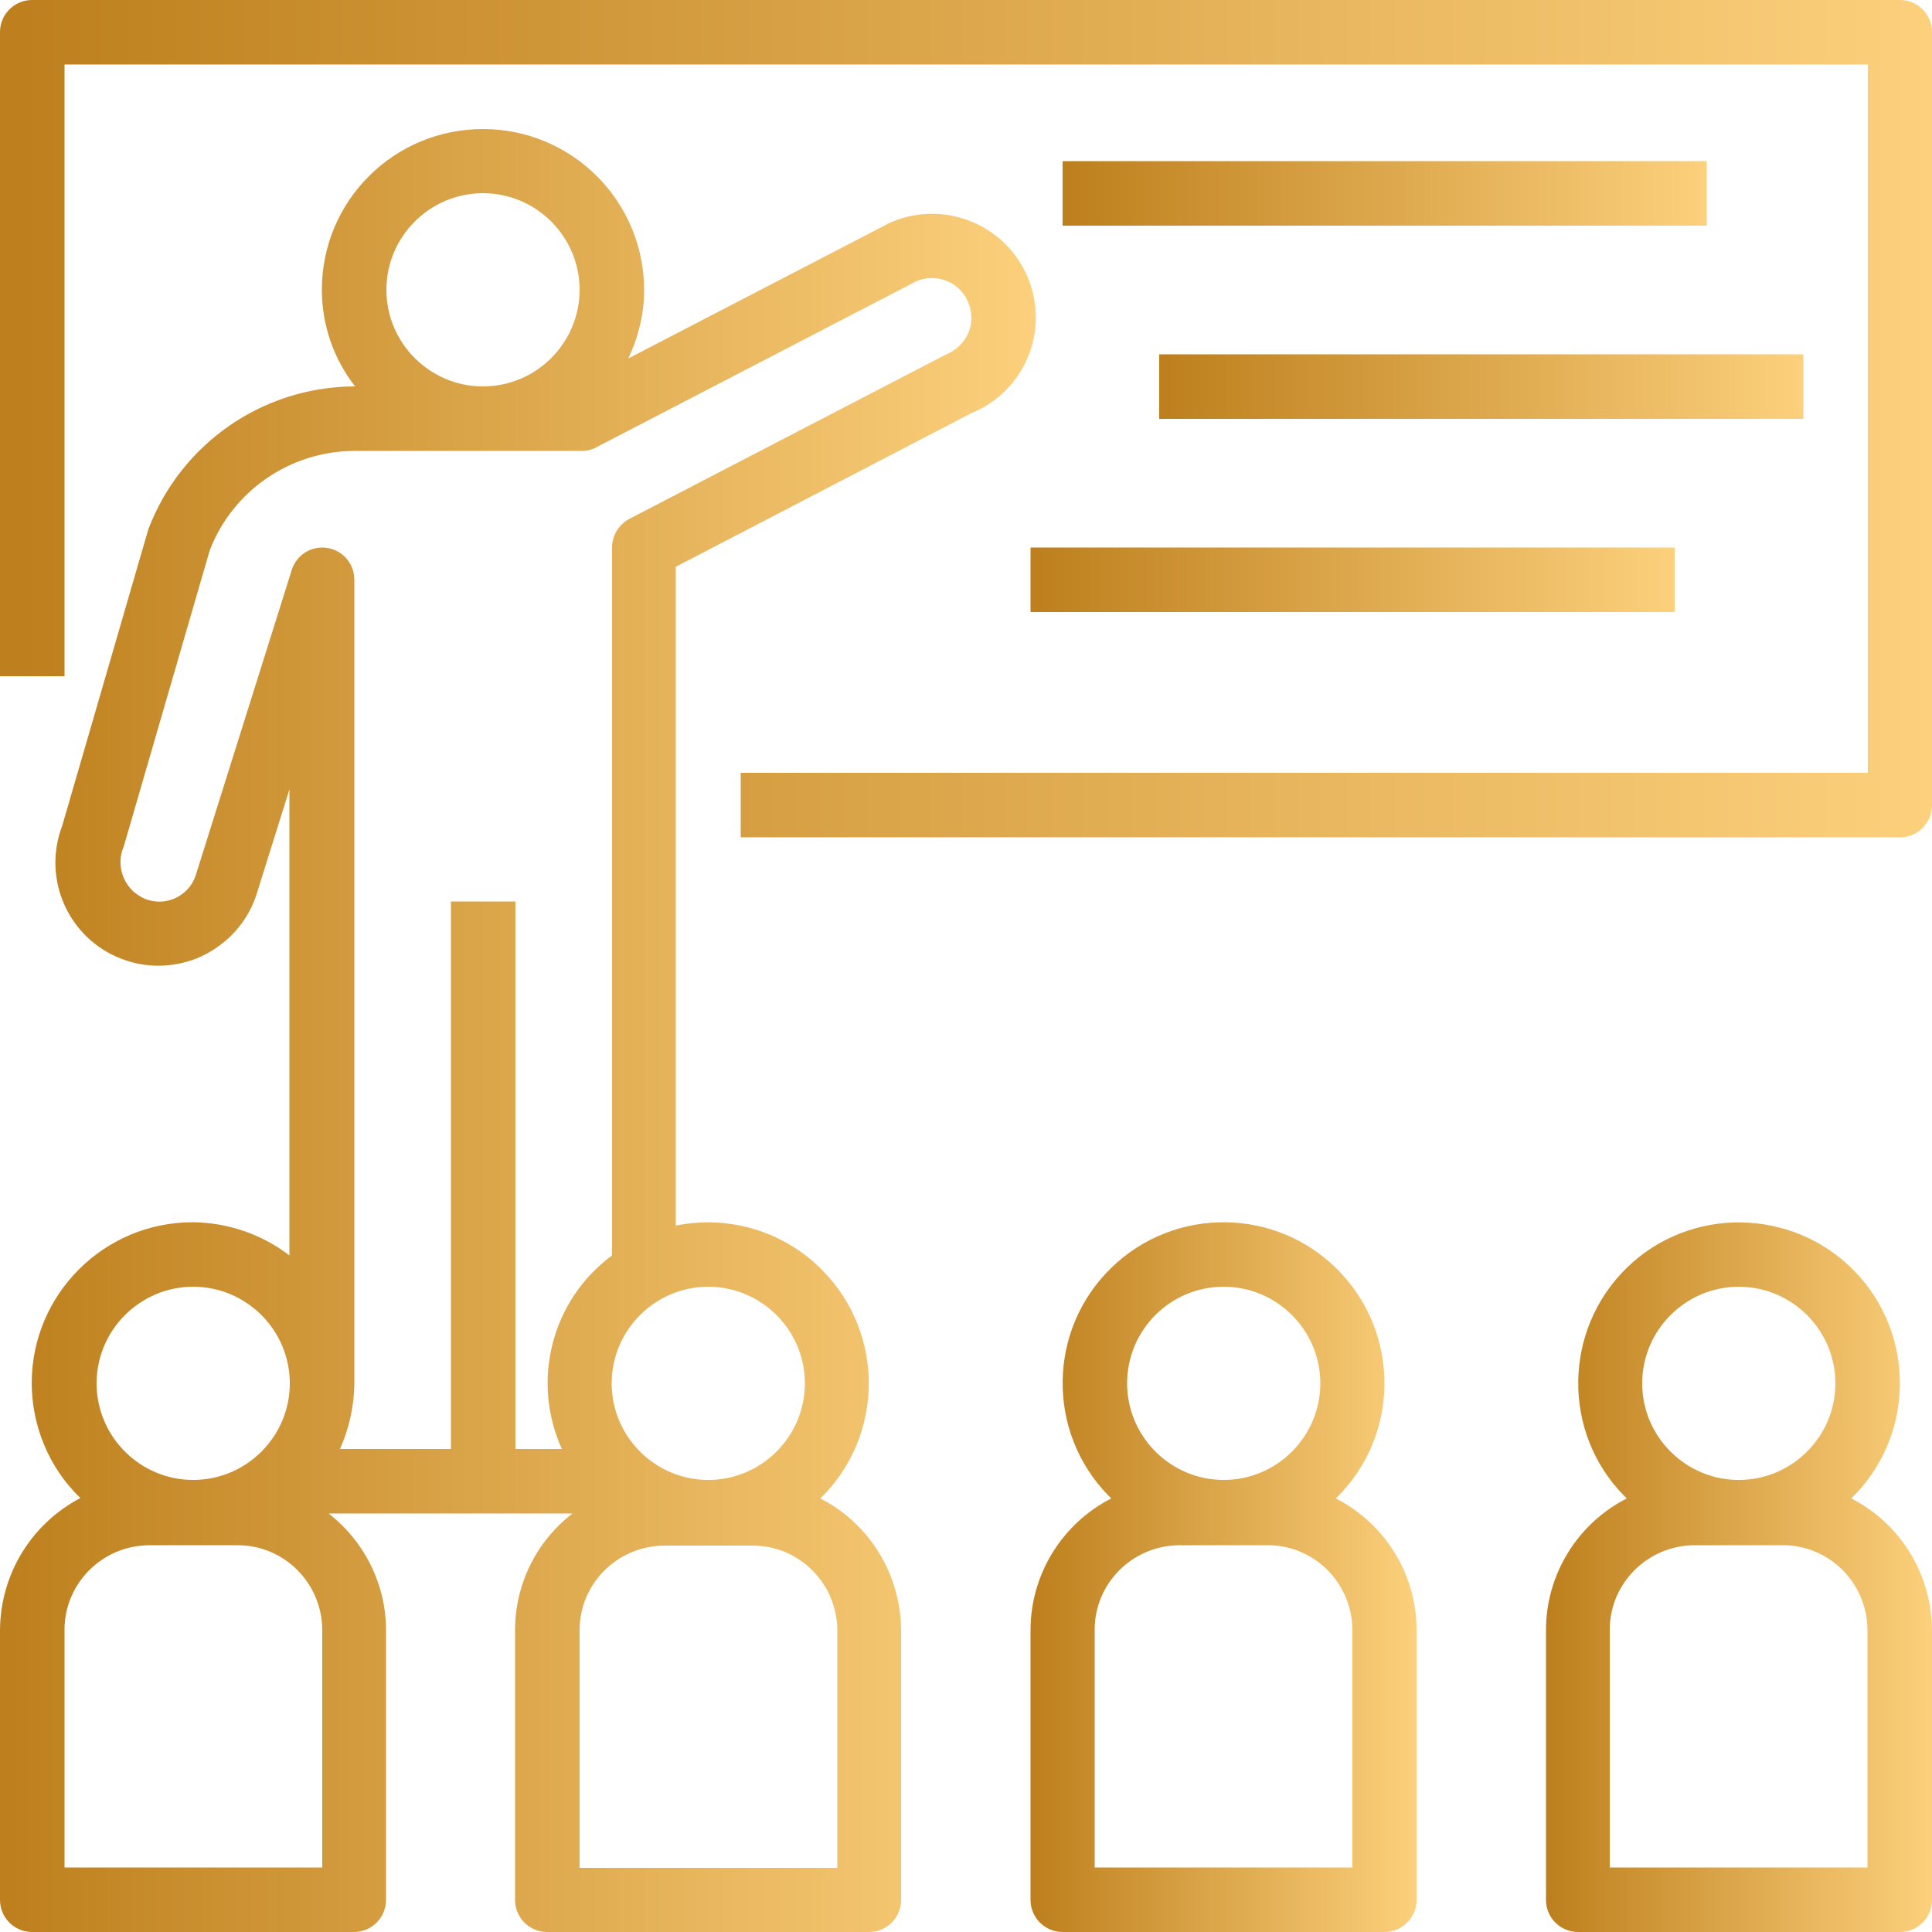
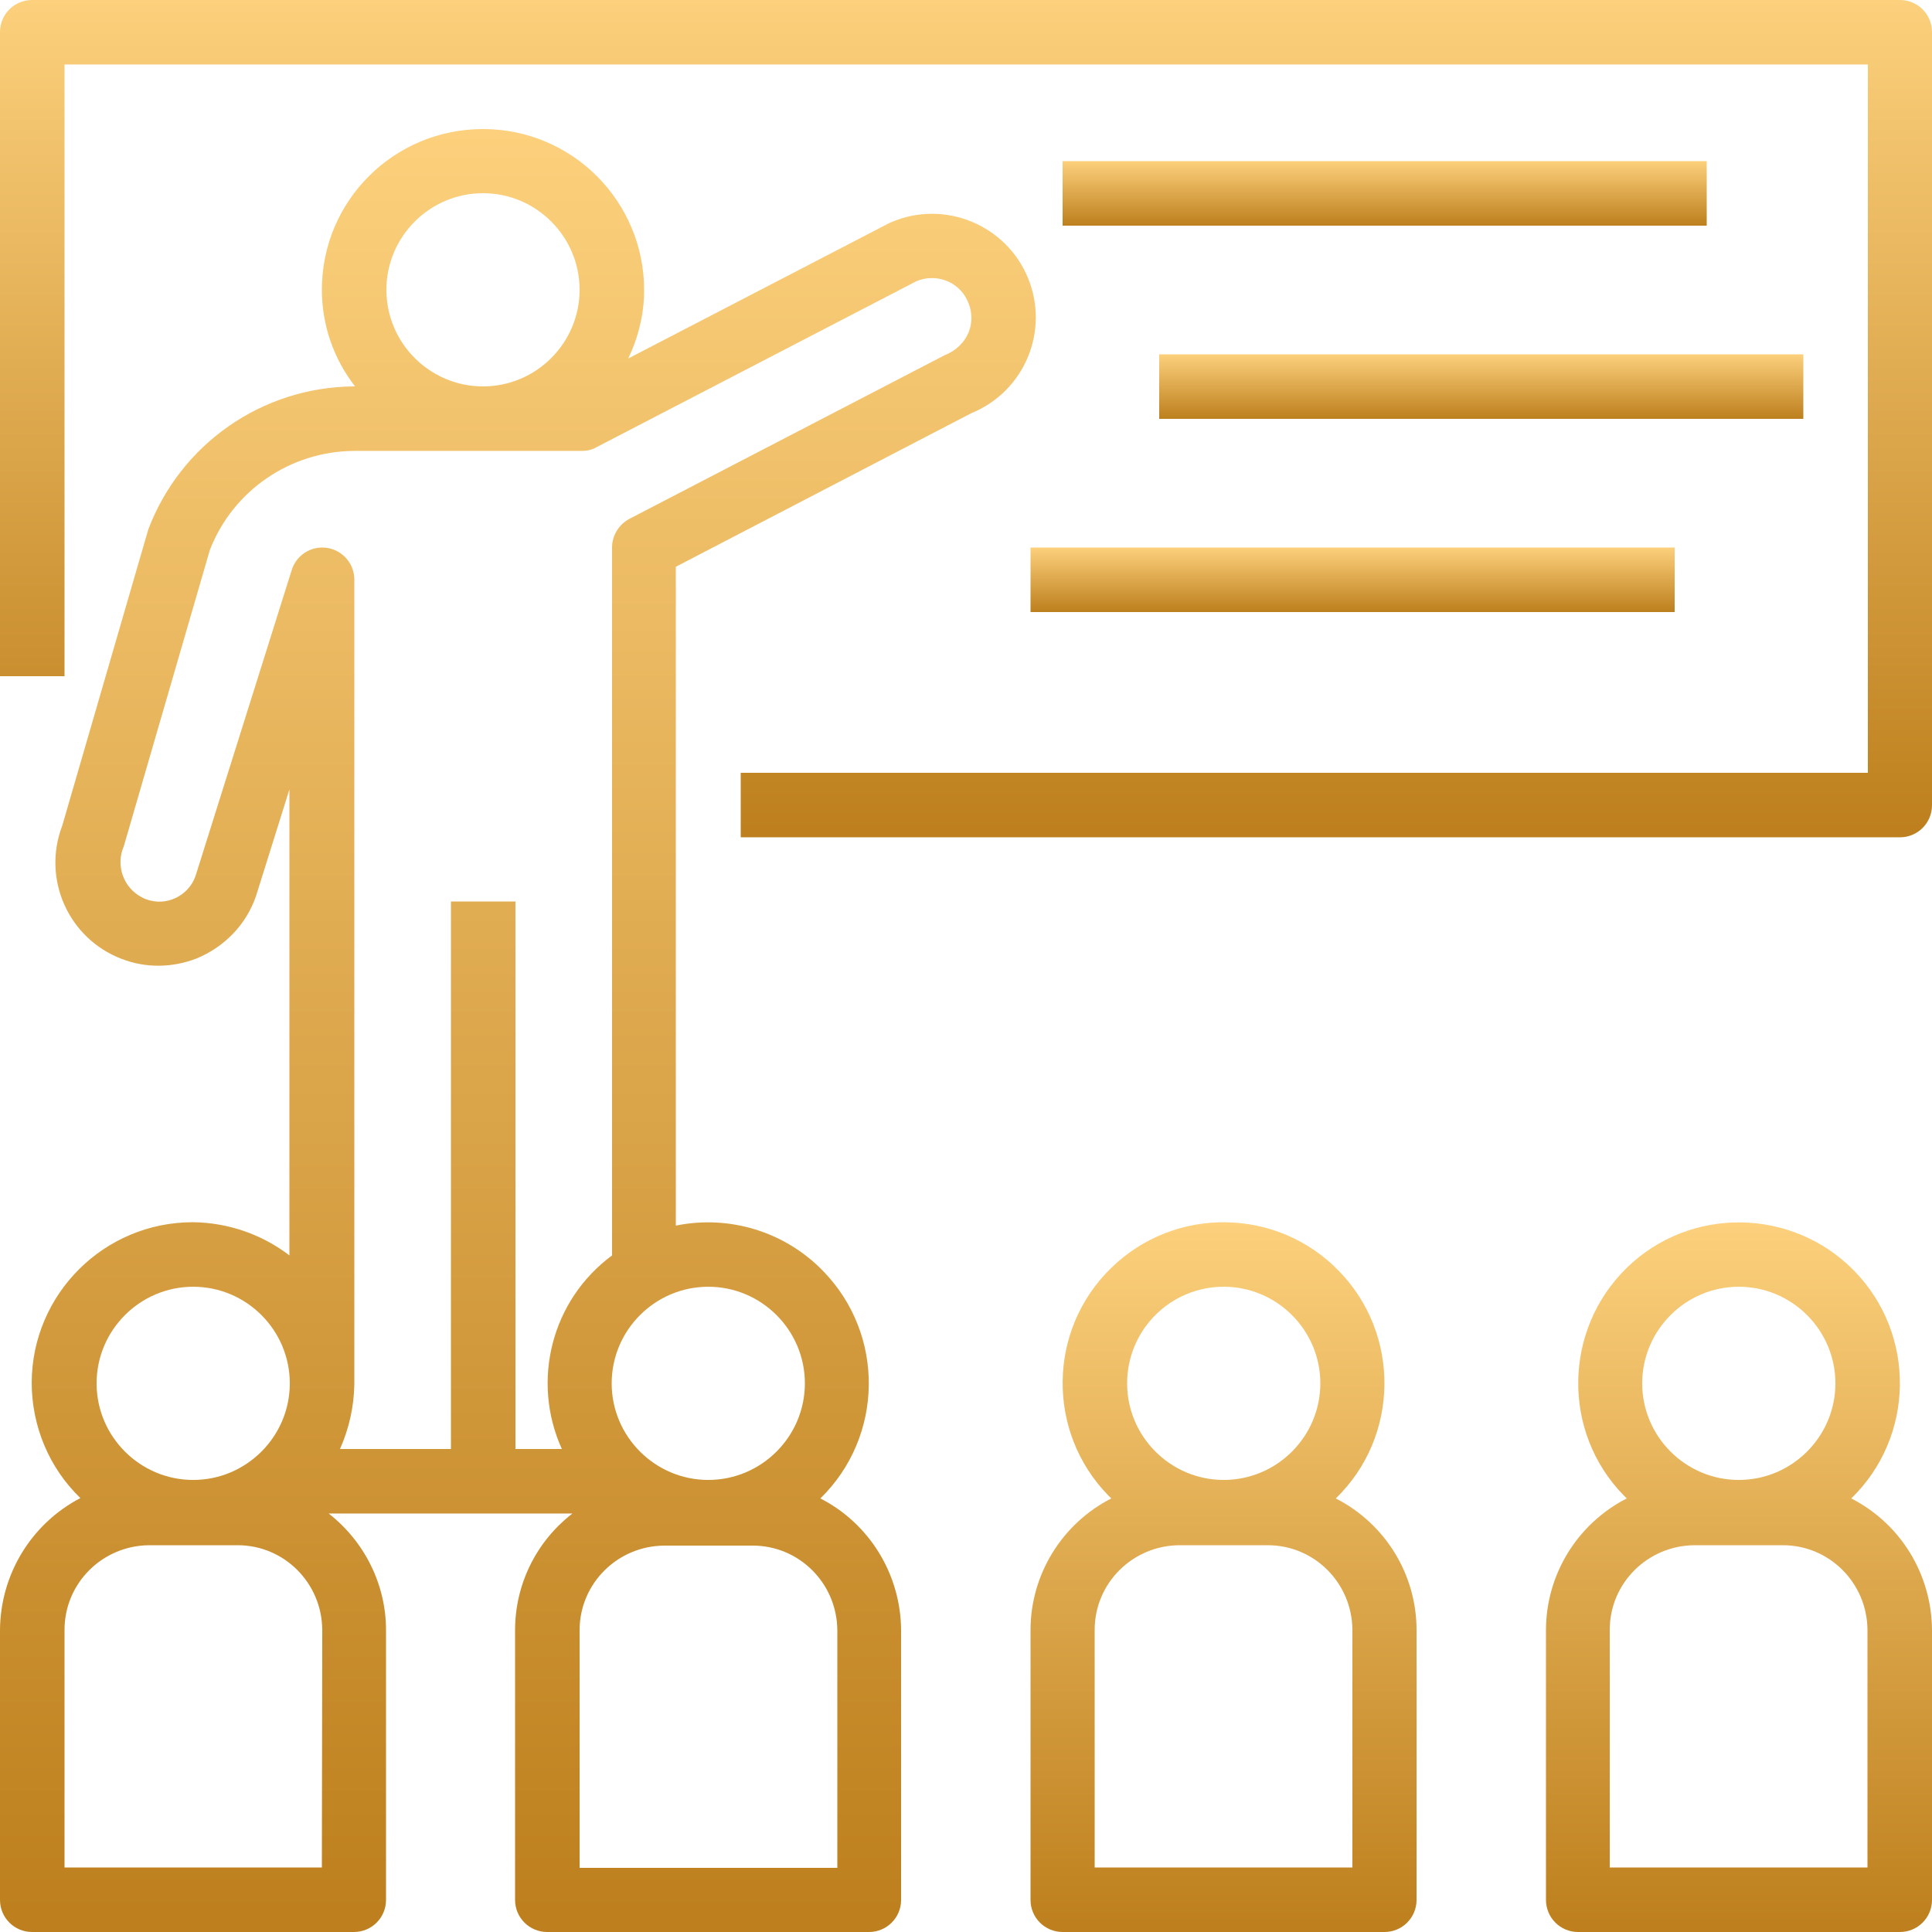
- <svg xmlns="http://www.w3.org/2000/svg" id="Capa_1" width="512" height="512" viewBox="0 0 512 512">
+ <svg xmlns="http://www.w3.org/2000/svg" id="Capa_1" viewBox="0 0 512 512">
  <style>
        .st0{fill:url(#SVGID_1_)}.st1{fill:url(#SVGID_2_)}.st2{fill:url(#SVGID_3_)}.st3{fill:url(#SVGID_4_)}.st4{fill:url(#SVGID_5_)}.st5{fill:url(#SVGID_6_)}.st6{fill:url(#SVGID_7_)}
    </style>
-   <linearGradient id="SVGID_1_" gradientUnits="userSpaceOnUse" y1="110.933" x2="512" y2="110.933">
+   <linearGradient id="SVGID_1_" gradientUnits="userSpaceOnUse" x1="256" y1="289.99" x2="256" y2="511.89" gradientTransform="matrix(1 0 0 -1 0 511.89)">
    <stop offset="0" stop-color="#be801e" />
    <stop offset=".01" stop-color="#be801e" />
    <stop offset="1" stop-color="#fcd07c" />
  </linearGradient>
  <path class="st0" d="M503.5 0H8.5C3.8 0 0 3.8 0 8.5v170.7h17.1V17.1H495v187.7H196.3v17.1h307.2c4.7 0 8.5-3.8 8.5-8.5V8.5c0-4.7-3.8-8.5-8.5-8.5z" />
-   <linearGradient id="SVGID_2_" gradientUnits="userSpaceOnUse" x1="281.6" y1="51.2" x2="452.267" y2="51.2">
+   <linearGradient id="SVGID_2_" gradientUnits="userSpaceOnUse" x1="366.95" y1="452.09" x2="366.95" y2="469.19" gradientTransform="matrix(1 0 0 -1 0 511.89)">
    <stop offset="0" stop-color="#be801e" />
    <stop offset=".01" stop-color="#be801e" />
    <stop offset="1" stop-color="#fcd07c" />
  </linearGradient>
  <path class="st1" d="M281.6 42.7h170.7v17.1H281.6z" />
-   <linearGradient id="SVGID_3_" gradientUnits="userSpaceOnUse" x1="307.2" y1="102.4" x2="477.867" y2="102.4">
+   <linearGradient id="SVGID_3_" gradientUnits="userSpaceOnUse" x1="392.55" y1="400.89" x2="392.55" y2="417.99" gradientTransform="matrix(1 0 0 -1 0 511.89)">
    <stop offset="0" stop-color="#be801e" />
    <stop offset=".01" stop-color="#be801e" />
    <stop offset="1" stop-color="#fcd07c" />
  </linearGradient>
  <path class="st2" d="M307.2 93.9h170.7V111H307.2z" />
-   <linearGradient id="SVGID_4_" gradientUnits="userSpaceOnUse" x1="273.067" y1="153.6" x2="443.733" y2="153.6">
+   <linearGradient id="SVGID_4_" gradientUnits="userSpaceOnUse" x1="358.45" y1="349.69" x2="358.45" y2="366.79" gradientTransform="matrix(1 0 0 -1 0 511.89)">
    <stop offset="0" stop-color="#be801e" />
    <stop offset=".01" stop-color="#be801e" />
    <stop offset="1" stop-color="#fcd07c" />
  </linearGradient>
  <path class="st3" d="M273.1 145.1h170.7v17.1H273.1z" />
  <g>
-     <linearGradient id="SVGID_5_" gradientUnits="userSpaceOnUse" y1="273.067" x2="274.505" y2="273.067">
+     <linearGradient id="SVGID_5_" gradientUnits="userSpaceOnUse" x1="137.25" y1="-.11" x2="137.25" y2="477.69" gradientTransform="matrix(1 0 0 -1 0 511.89)">
      <stop offset="0" stop-color="#be801e" />
      <stop offset=".01" stop-color="#be801e" />
      <stop offset="1" stop-color="#fcd07c" />
    </linearGradient>
-     <path class="st4" d="M272.4 73.6c-5.8-14-22-20.7-36-14.8-.2.1-.5.2-.7.3L166.5 95c2.7-5.7 4.2-11.8 4.2-18.1 0-23.6-19.1-42.7-42.7-42.7s-42.7 19-42.7 42.6c0 9.3 3.1 18.3 8.8 25.6h-.4c-24.2.2-45.8 15.2-54.4 37.9l-22.8 78.5c-5.4 14.1 1.6 29.9 15.7 35.3 6.4 2.5 13.5 2.4 19.9-.1 7.3-3 13.1-8.9 15.7-16.4l8.9-28.4v123.5c-7.3-5.6-16.3-8.7-25.6-8.8-23.5 0-42.6 19-42.7 42.5 0 11.5 4.6 22.6 12.9 30.6C8.3 403.8.1 417.2 0 432v71.5c0 4.7 3.8 8.5 8.5 8.5h85.3c4.7 0 8.5-3.8 8.5-8.5V432c0-12.1-5.7-23.5-15.2-30.9h64.6c-9.6 7.4-15.2 18.8-15.2 30.9v71.5c0 4.7 3.8 8.5 8.5 8.5h85.3c4.7 0 8.5-3.8 8.5-8.5V432c-.1-14.7-8.3-28.2-21.4-34.9 16.8-16.4 17.2-43.4.7-60.3-10.1-10.4-24.8-14.9-39-12V150.2l78.3-40.7c14.2-5.8 20.8-21.9 15-35.9zM128 51.2c14.1 0 25.6 11.5 25.6 25.6s-11.5 25.6-25.6 25.6c-14.1 0-25.6-11.5-25.6-25.6 0-14.1 11.5-25.6 25.6-25.6zM51.2 341c14.1 0 25.6 11.5 25.6 25.6s-11.5 25.6-25.6 25.6-25.6-11.5-25.6-25.6c0-14.1 11.5-25.6 25.6-25.6zm34.1 153.9H17.1v-63c0-12.3 10-22.3 22.4-22.4H63c12.3 0 22.3 10 22.4 22.4v63zM221.9 432v63h-68.3v-63c0-12.3 10-22.3 22.4-22.4h23.5c12.3 0 22.3 10 22.4 22.4zm-34.2-91c14.1 0 25.6 11.5 25.6 25.6 0 14.1-11.5 25.6-25.6 25.6s-25.6-11.5-25.6-25.6 11.5-25.6 25.6-25.6zm69.1-253.2c-1.1 2.9-3.5 5.2-6.4 6.3l-83.6 43.4c-2.8 1.5-4.6 4.4-4.6 7.6v187.6c-16 11.8-21.5 33.2-13.3 51.3h-12.3V238.9h-17.1V384H90.1c2.4-5.4 3.7-11.2 3.8-17.1V153.6c0-4.7-3.8-8.5-8.5-8.5-3.7 0-7 2.4-8.1 6l-25.5 81.1c-1.9 5.3-7.8 8.1-13.1 6.1-.4-.1-.7-.3-1.1-.5-4.9-2.5-7-8.5-4.8-13.5l22.8-78.5c6.1-15.8 21.3-26.2 38.2-26.3h60.4c1.4 0 2.7-.3 3.9-1l84.8-44c5.1-2.1 11 0 13.4 5 1.3 2.6 1.5 5.6.5 8.3z" />
+     <path class="st4" d="M272.4 73.6c-5.8-14-22-20.7-36-14.8-.2.1-.5.2-.7.3L166.5 95c2.7-5.7 4.2-11.8 4.2-18.1 0-23.6-19.1-42.7-42.7-42.7s-42.7 19-42.7 42.6c0 9.3 3.1 18.3 8.8 25.6h-.4c-24.2.2-45.8 15.2-54.4 37.9l-22.8 78.5c-5.4 14.1 1.6 29.9 15.7 35.3 6.4 2.5 13.5 2.4 19.9-.1 7.3-3 13.1-8.9 15.7-16.4l8.9-28.4v123.5c-7.3-5.6-16.3-8.7-25.6-8.8-23.5 0-42.6 19-42.7 42.5 0 11.5 4.6 22.6 12.9 30.6C8.3 403.8.1 417.2 0 432v71.5c0 4.7 3.8 8.5 8.5 8.5h85.3c4.7 0 8.5-3.8 8.5-8.5V432c0-12.1-5.7-23.5-15.2-30.9h64.6c-9.6 7.4-15.2 18.8-15.2 30.9v71.5c0 4.7 3.8 8.5 8.5 8.5h85.3c4.7 0 8.5-3.8 8.5-8.5V432c-.1-14.7-8.3-28.2-21.4-34.9 16.8-16.4 17.2-43.4.7-60.3-10.1-10.4-24.8-14.9-39-12V150.2l78.3-40.7c14.2-5.8 20.8-21.9 15-35.9zM128 51.2c14.1 0 25.6 11.5 25.6 25.6s-11.5 25.6-25.6 25.6-25.6-11.5-25.6-25.6 11.5-25.6 25.6-25.6zM51.2 341c14.1 0 25.6 11.5 25.6 25.6s-11.5 25.6-25.6 25.6-25.6-11.5-25.6-25.6c0-14.1 11.5-25.6 25.6-25.6zm34.1 153.9H17.1v-63c0-12.3 10-22.3 22.4-22.4H63c12.3 0 22.3 10 22.4 22.4l-.1 63zM221.9 432v63h-68.3v-63c0-12.3 10-22.3 22.4-22.4h23.5c12.3 0 22.3 10 22.4 22.4zm-34.2-91c14.1 0 25.6 11.5 25.6 25.6s-11.5 25.6-25.6 25.6-25.6-11.5-25.6-25.6 11.5-25.6 25.6-25.6zm69.1-253.2c-1.1 2.9-3.5 5.2-6.4 6.3l-83.6 43.4c-2.8 1.5-4.6 4.4-4.6 7.6v187.6c-16 11.8-21.5 33.2-13.3 51.3h-12.3V238.9h-17.1V384H90.1c2.4-5.4 3.7-11.2 3.8-17.1V153.6c0-4.7-3.8-8.5-8.5-8.5-3.7 0-7 2.4-8.1 6l-25.5 81.1c-1.9 5.3-7.8 8.1-13.1 6.1-.4-.1-.7-.3-1.1-.5-4.9-2.5-7-8.5-4.8-13.5l22.8-78.5c6.1-15.8 21.3-26.2 38.2-26.3h60.4c1.4 0 2.7-.3 3.9-1l84.8-44c5.1-2.1 11 0 13.4 5 1.3 2.6 1.5 5.6.5 8.3z" />
  </g>
  <g>
-     <linearGradient id="SVGID_6_" gradientUnits="userSpaceOnUse" x1="273.067" y1="417.93" x2="375.467" y2="417.93">
+     <linearGradient id="SVGID_6_" gradientUnits="userSpaceOnUse" x1="324.25" y1="-.11" x2="324.25" y2="187.981" gradientTransform="matrix(1 0 0 -1 0 511.89)">
      <stop offset="0" stop-color="#be801e" />
      <stop offset=".01" stop-color="#be801e" />
      <stop offset="1" stop-color="#fcd07c" />
    </linearGradient>
    <path class="st5" d="M354 397.1c16.9-16.4 17.2-43.5.8-60.3-16.4-16.9-43.5-17.2-60.3-.8-16.9 16.4-17.2 43.5-.8 60.3l.8.8c-13.1 6.7-21.4 20.2-21.4 34.9v71.5c0 4.7 3.8 8.5 8.5 8.5h85.3c4.7 0 8.5-3.8 8.5-8.5V432c0-14.8-8.3-28.2-21.4-34.9zM324.3 341c14.1 0 25.6 11.5 25.6 25.6s-11.5 25.6-25.6 25.6-25.6-11.5-25.6-25.6c0-14.1 11.4-25.6 25.6-25.6zm34.1 153.9h-68.3v-63c0-12.3 10-22.3 22.4-22.4H336c12.3 0 22.3 10 22.4 22.4v63z" />
  </g>
  <g>
-     <linearGradient id="SVGID_7_" gradientUnits="userSpaceOnUse" x1="409.6" y1="417.93" x2="512" y2="417.93">
+     <linearGradient id="SVGID_7_" gradientUnits="userSpaceOnUse" x1="460.85" y1="-.11" x2="460.85" y2="187.944" gradientTransform="matrix(1 0 0 -1 0 511.89)">
      <stop offset="0" stop-color="#be801e" />
      <stop offset=".01" stop-color="#be801e" />
      <stop offset="1" stop-color="#fcd07c" />
    </linearGradient>
    <path class="st6" d="M490.6 397.1c16.9-16.4 17.2-43.5.8-60.3s-43.5-17.2-60.3-.8-17.2 43.5-.8 60.3l.8.8c-13.1 6.7-21.4 20.2-21.4 34.9v71.5c0 4.7 3.8 8.5 8.5 8.5h85.3c4.7 0 8.5-3.8 8.5-8.5V432c-.1-14.8-8.3-28.2-21.4-34.9zM460.8 341c14.1 0 25.6 11.5 25.6 25.6s-11.5 25.6-25.6 25.6-25.6-11.5-25.6-25.6c0-14.1 11.5-25.6 25.6-25.6zm34.1 153.9h-68.3v-63c0-12.3 10-22.3 22.4-22.4h23.5c12.3 0 22.3 10 22.4 22.4v63z" />
  </g>
</svg>
